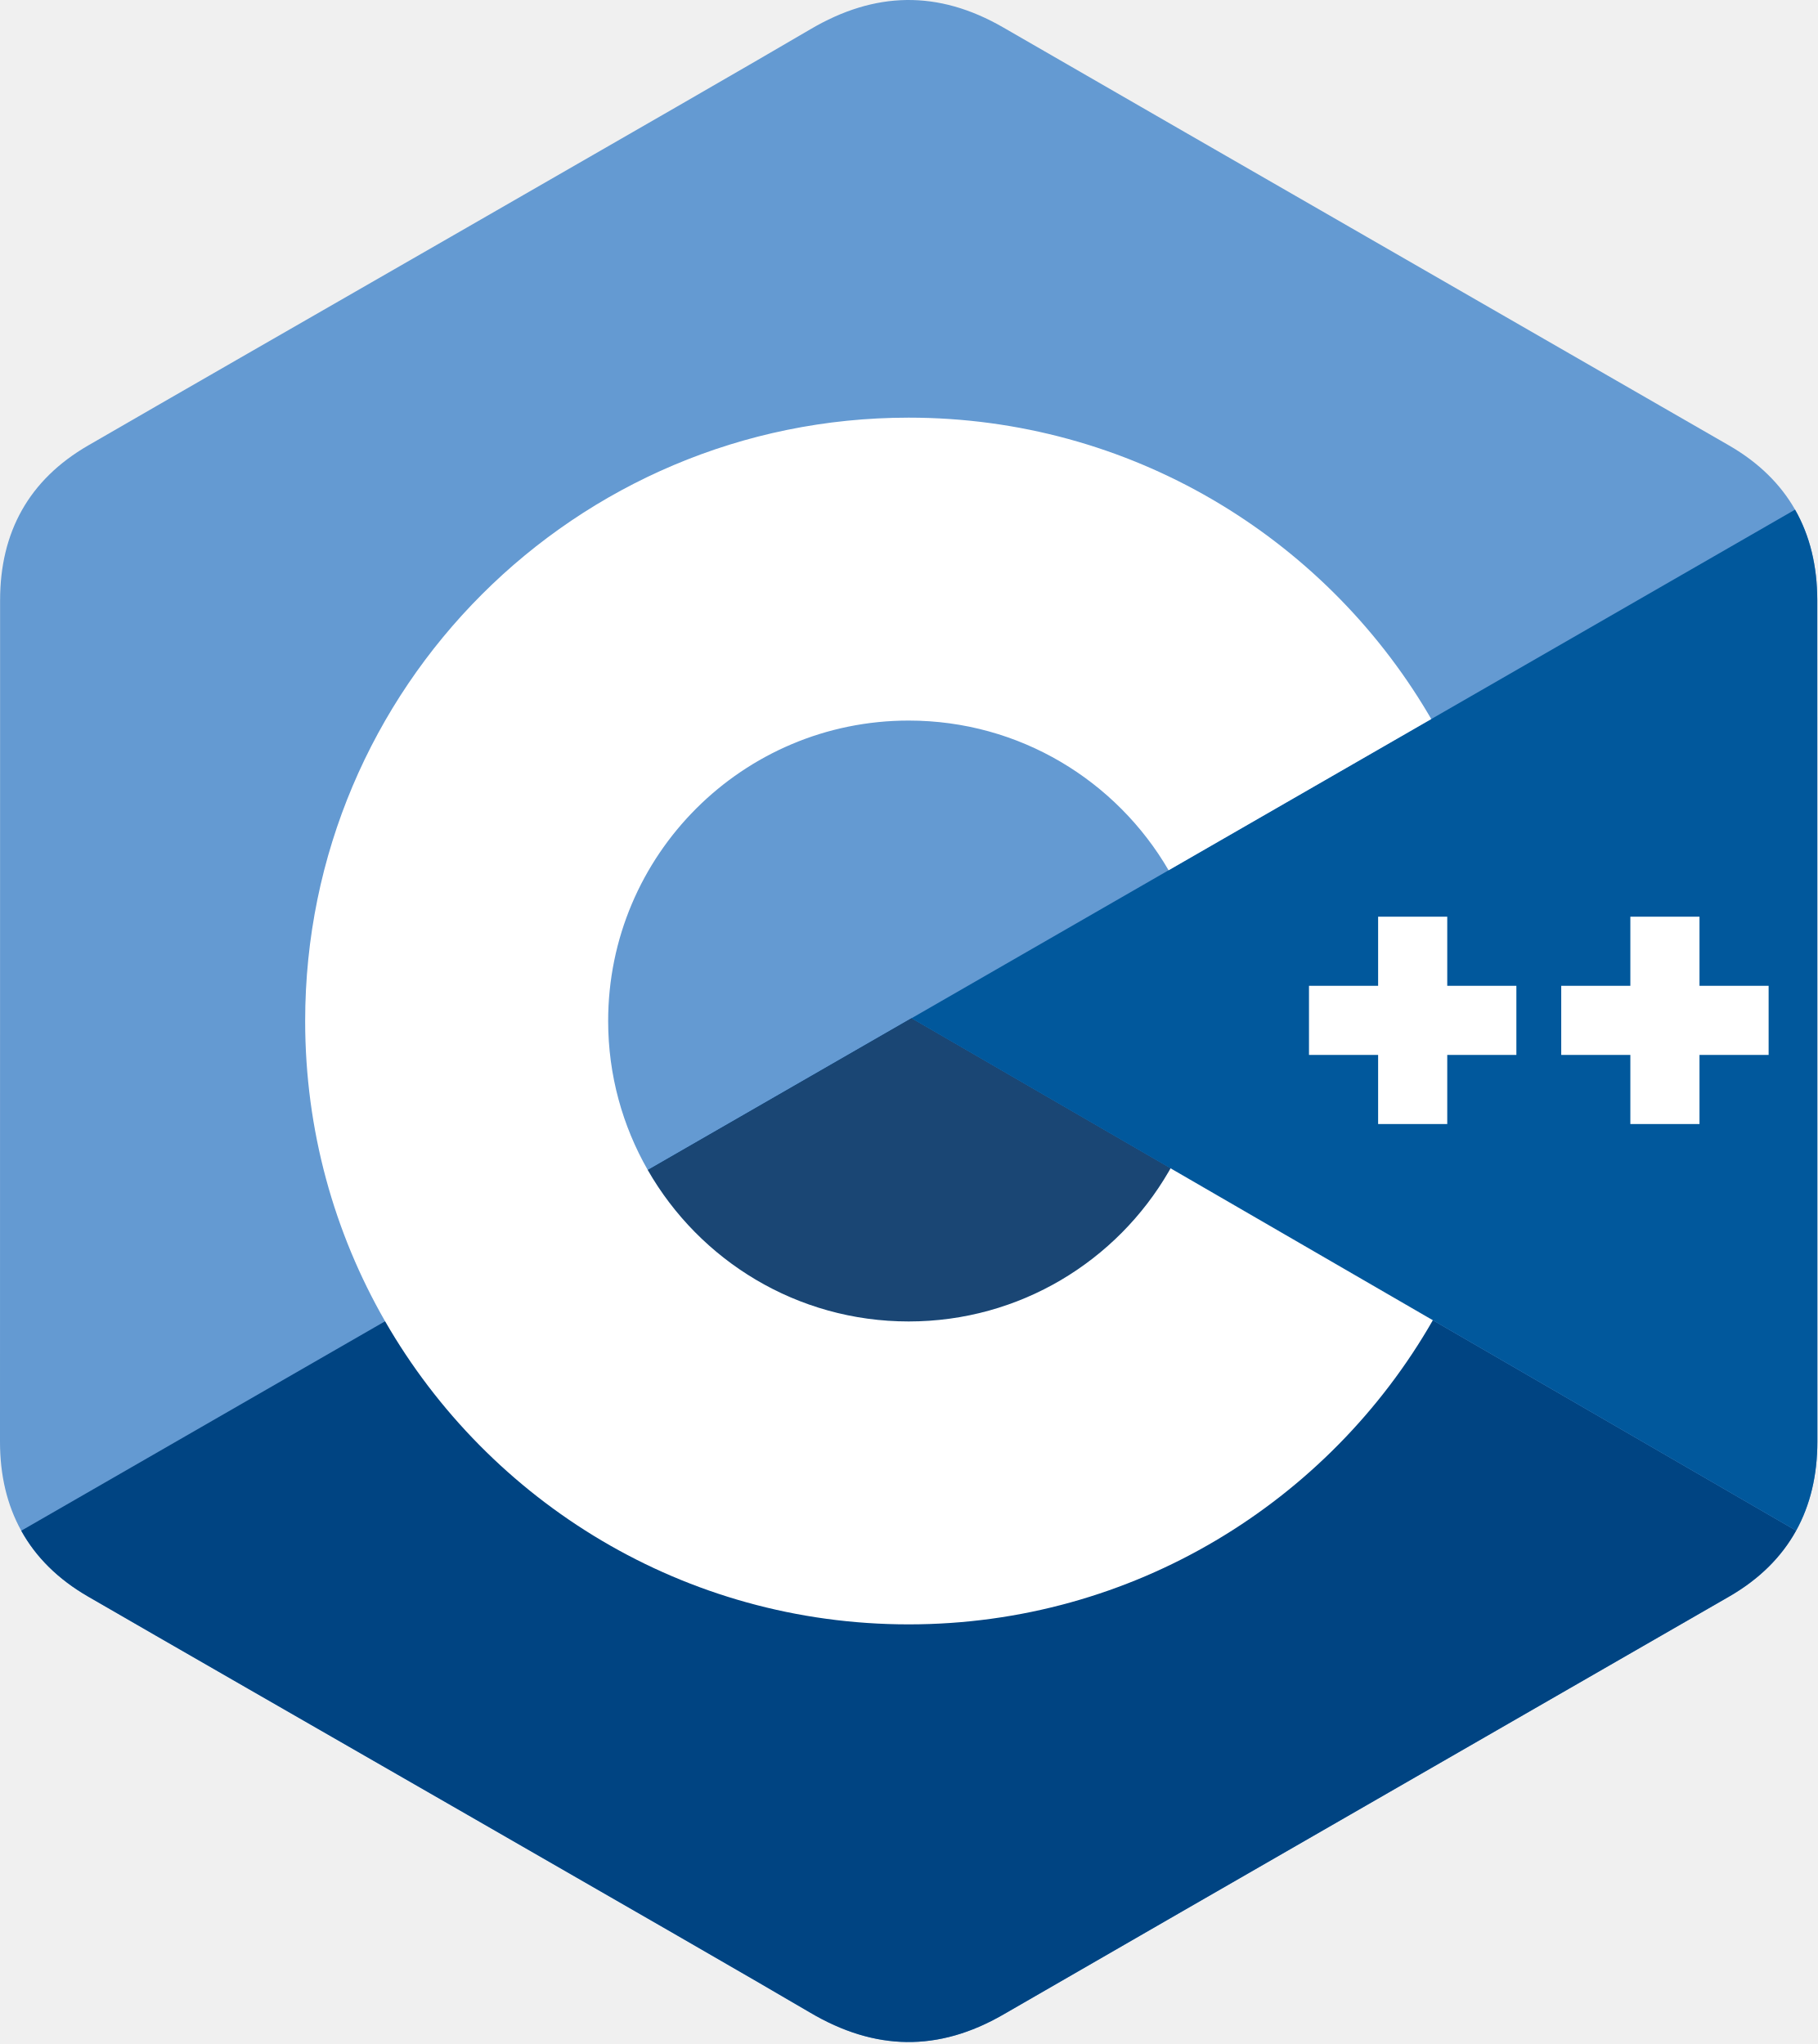
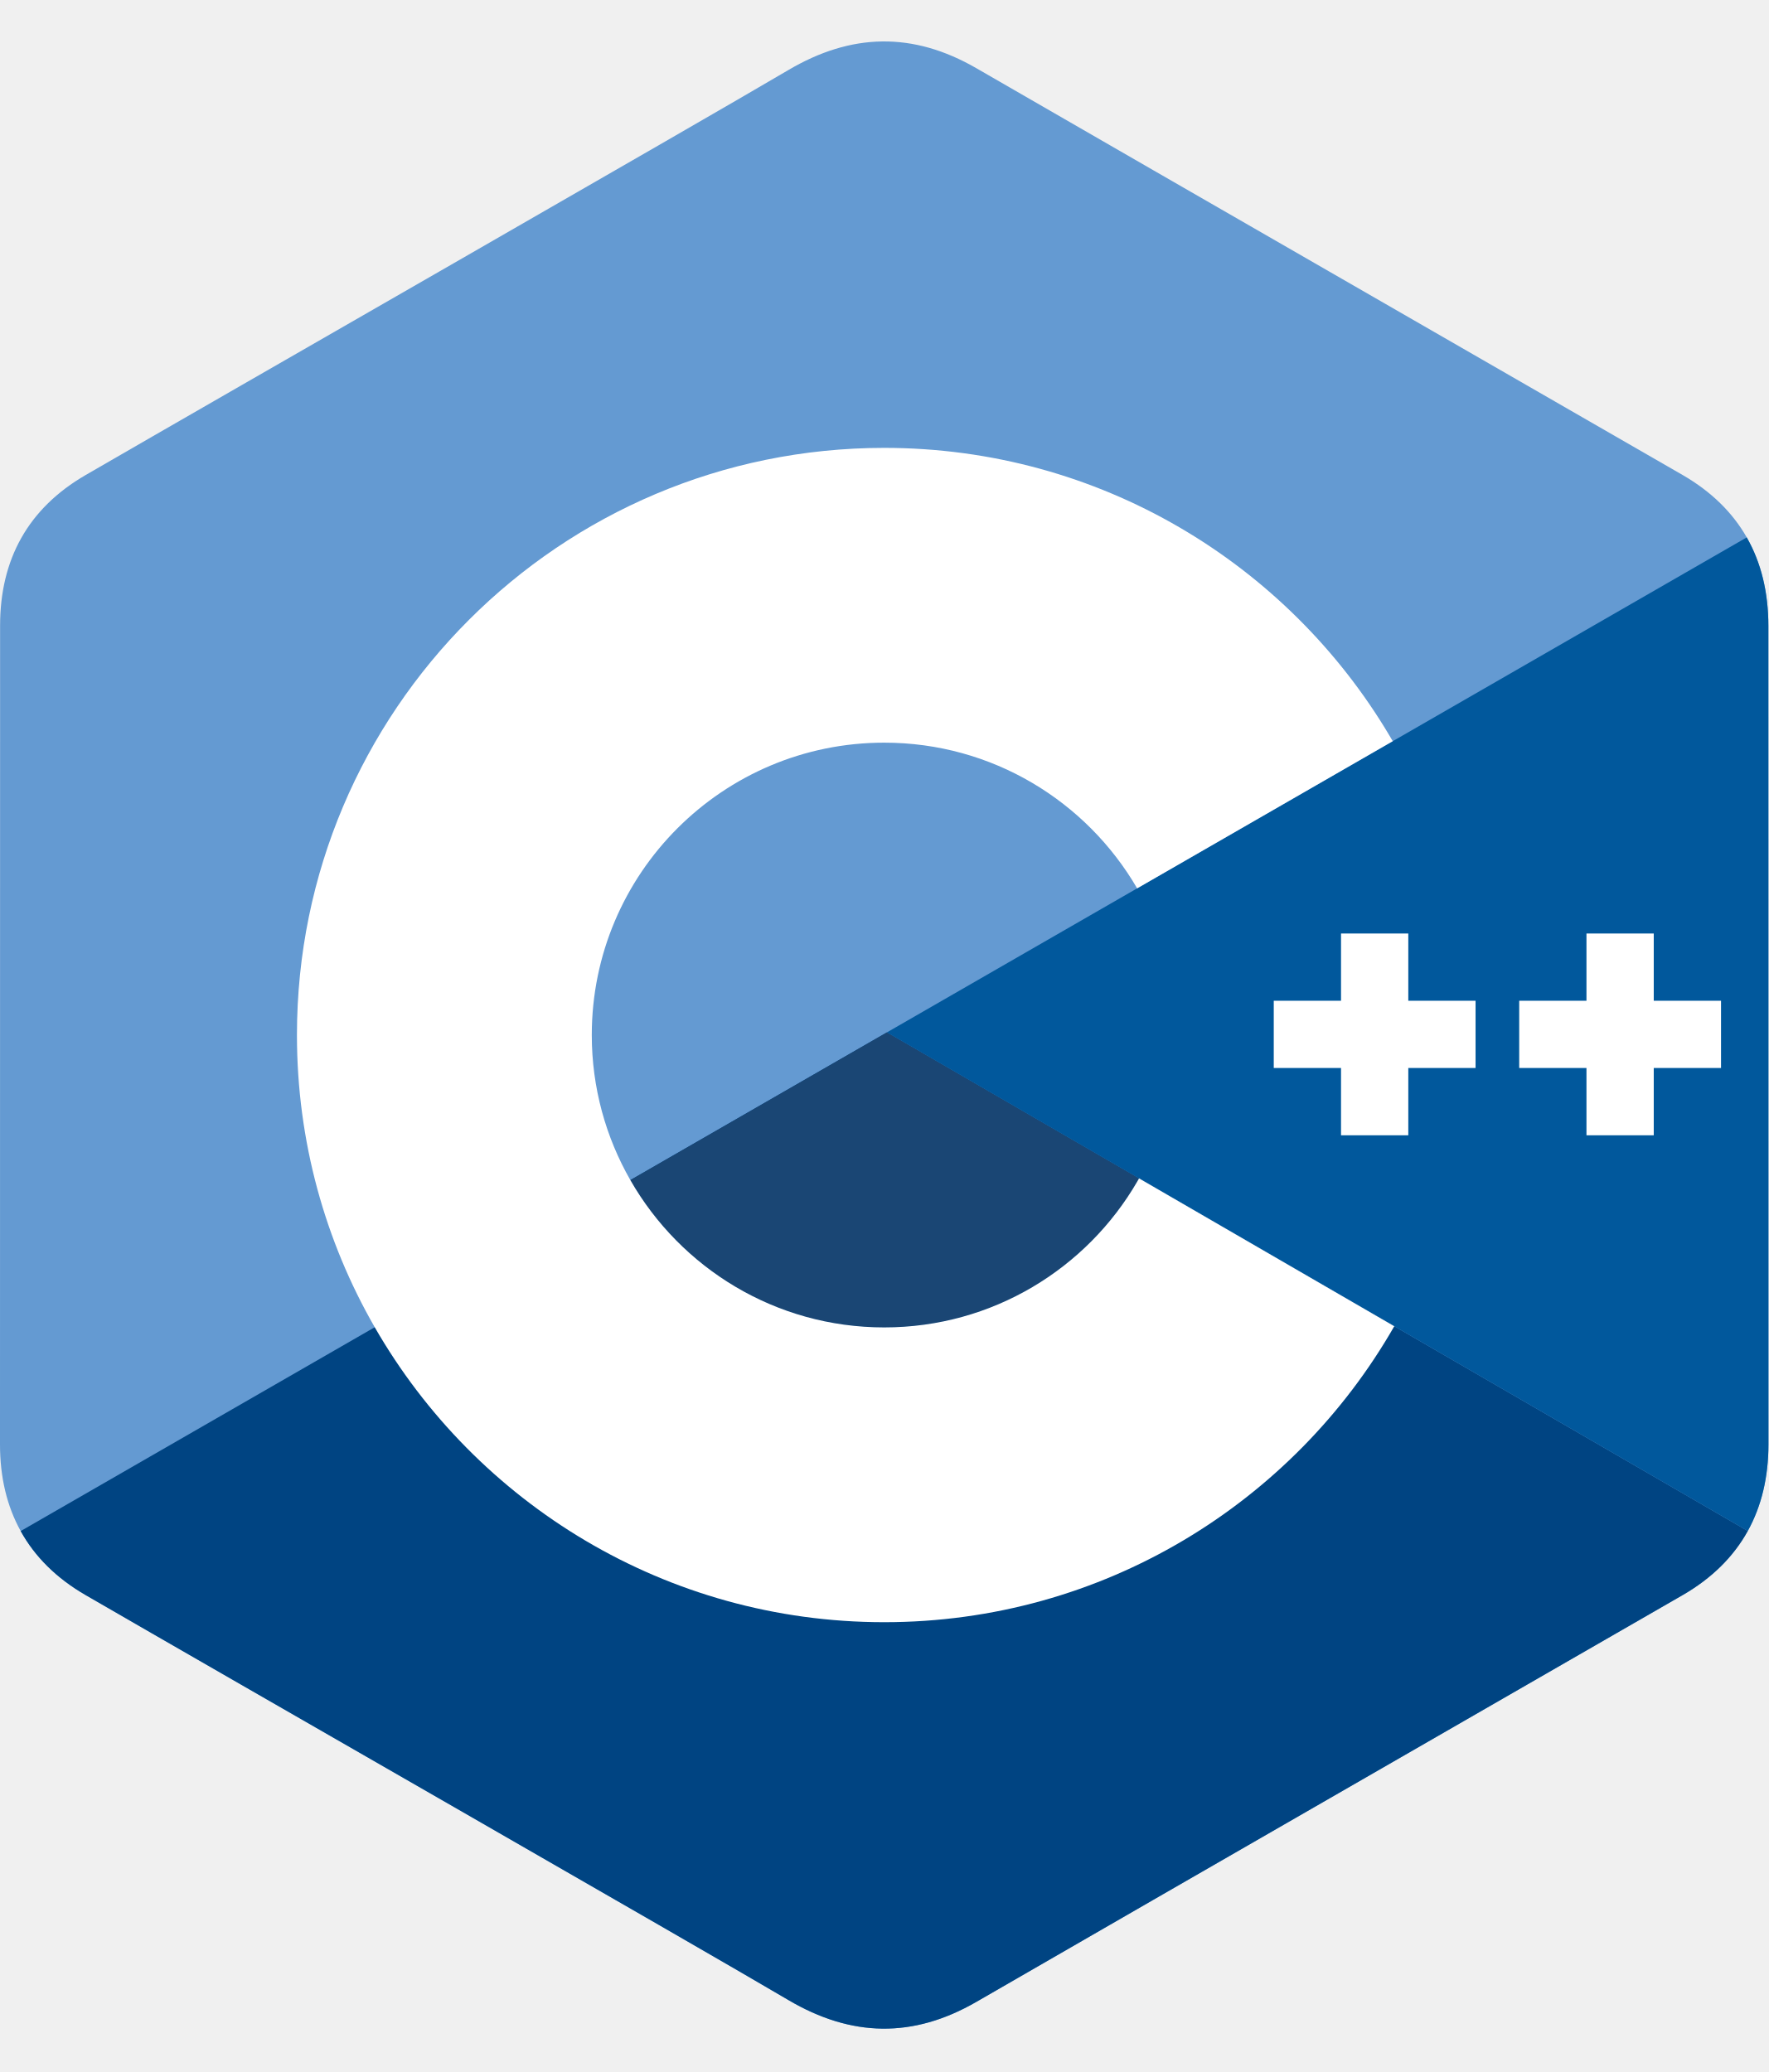
- <svg xmlns="http://www.w3.org/2000/svg" width="256px" height="288px" viewBox="0 0 256 288" version="1.1" preserveAspectRatio="xMidYMid">
+ <svg xmlns="http://www.w3.org/2000/svg" width="64px" height="75px" viewBox="0 0 256 288" version="1.1" preserveAspectRatio="xMidYMid">
  <g>
    <path d="M255.987,84.59 C255.985,79.753 254.95,75.478 252.858,71.809 C250.803,68.201 247.724,65.177 243.596,62.786 C209.515,43.135 175.401,23.544 141.332,3.873 C132.147,-1.43 123.241,-1.237 114.124,4.142 C100.559,12.142 32.643,51.053 12.405,62.775 C4.071,67.6 0.015,74.984 0.013,84.581 C0,124.101 0.013,163.62 0,203.14 C0,207.872 0.993,212.064 2.993,215.678 C5.049,219.395 8.17,222.502 12.394,224.947 C32.633,236.669 100.558,275.576 114.12,283.578 C123.241,288.96 132.147,289.153 141.335,283.848 C175.405,264.176 209.521,244.586 243.607,224.935 C247.831,222.491 250.952,219.382 253.008,215.668 C255.005,212.054 256,207.862 256,203.129 C256,203.129 256,124.111 255.987,84.59" fill="#649AD2" />
    <path d="M128.392,143.476 L2.993,215.678 C5.049,219.395 8.17,222.502 12.394,224.947 C32.633,236.669 100.558,275.576 114.12,283.578 C123.241,288.96 132.147,289.153 141.335,283.848 C175.405,264.176 209.521,244.586 243.607,224.935 C247.831,222.491 250.952,219.382 253.008,215.668 L128.392,143.476" fill="#004482" />
    <path d="M91.25,164.863 C98.547,177.601 112.264,186.193 128,186.193 C143.833,186.193 157.628,177.492 164.888,164.617 L128.392,143.476 L91.25,164.863" fill="#1A4674" />
    <path d="M255.987,84.59 C255.985,79.753 254.95,75.478 252.858,71.809 L128.392,143.476 L253.008,215.668 C255.005,212.054 255.998,207.862 256,203.129 C256,203.129 256,124.111 255.987,84.59" fill="#01589C" />
    <path d="M249.135,148.636 L239.397,148.636 L239.397,158.376 L229.657,158.376 L229.657,148.636 L219.92,148.636 L219.92,138.899 L229.657,138.899 L229.657,129.161 L239.397,129.161 L239.397,138.899 L249.135,138.899 L249.135,148.636 Z M128,58.847 C159.135,58.847 186.358,75.587 201.169,100.556 L201.614,101.315 L164.613,122.622 C157.28,110.013 143.635,101.528 128,101.528 C104.621,101.528 85.667,120.481 85.667,143.86 C85.667,151.506 87.705,158.672 91.25,164.863 C98.547,177.601 112.264,186.193 128,186.193 C143.659,186.193 157.325,177.682 164.647,165.04 L164.888,164.617 L201.835,186.023 C187.186,211.62 159.607,228.874 128,228.874 C96.451,228.874 68.916,211.689 54.246,186.167 C47.084,173.708 42.986,159.263 42.986,143.86 C42.986,96.91 81.047,58.847 128,58.847 Z M203.865,129.161 L203.865,138.899 L213.602,138.899 L213.602,148.636 L203.865,148.636 L203.865,158.376 L194.127,158.376 L194.127,148.636 L184.389,148.636 L184.389,138.899 L194.127,138.899 L194.127,129.161 L203.865,129.161 Z" fill="#FFFFFF" />
  </g>
</svg>
